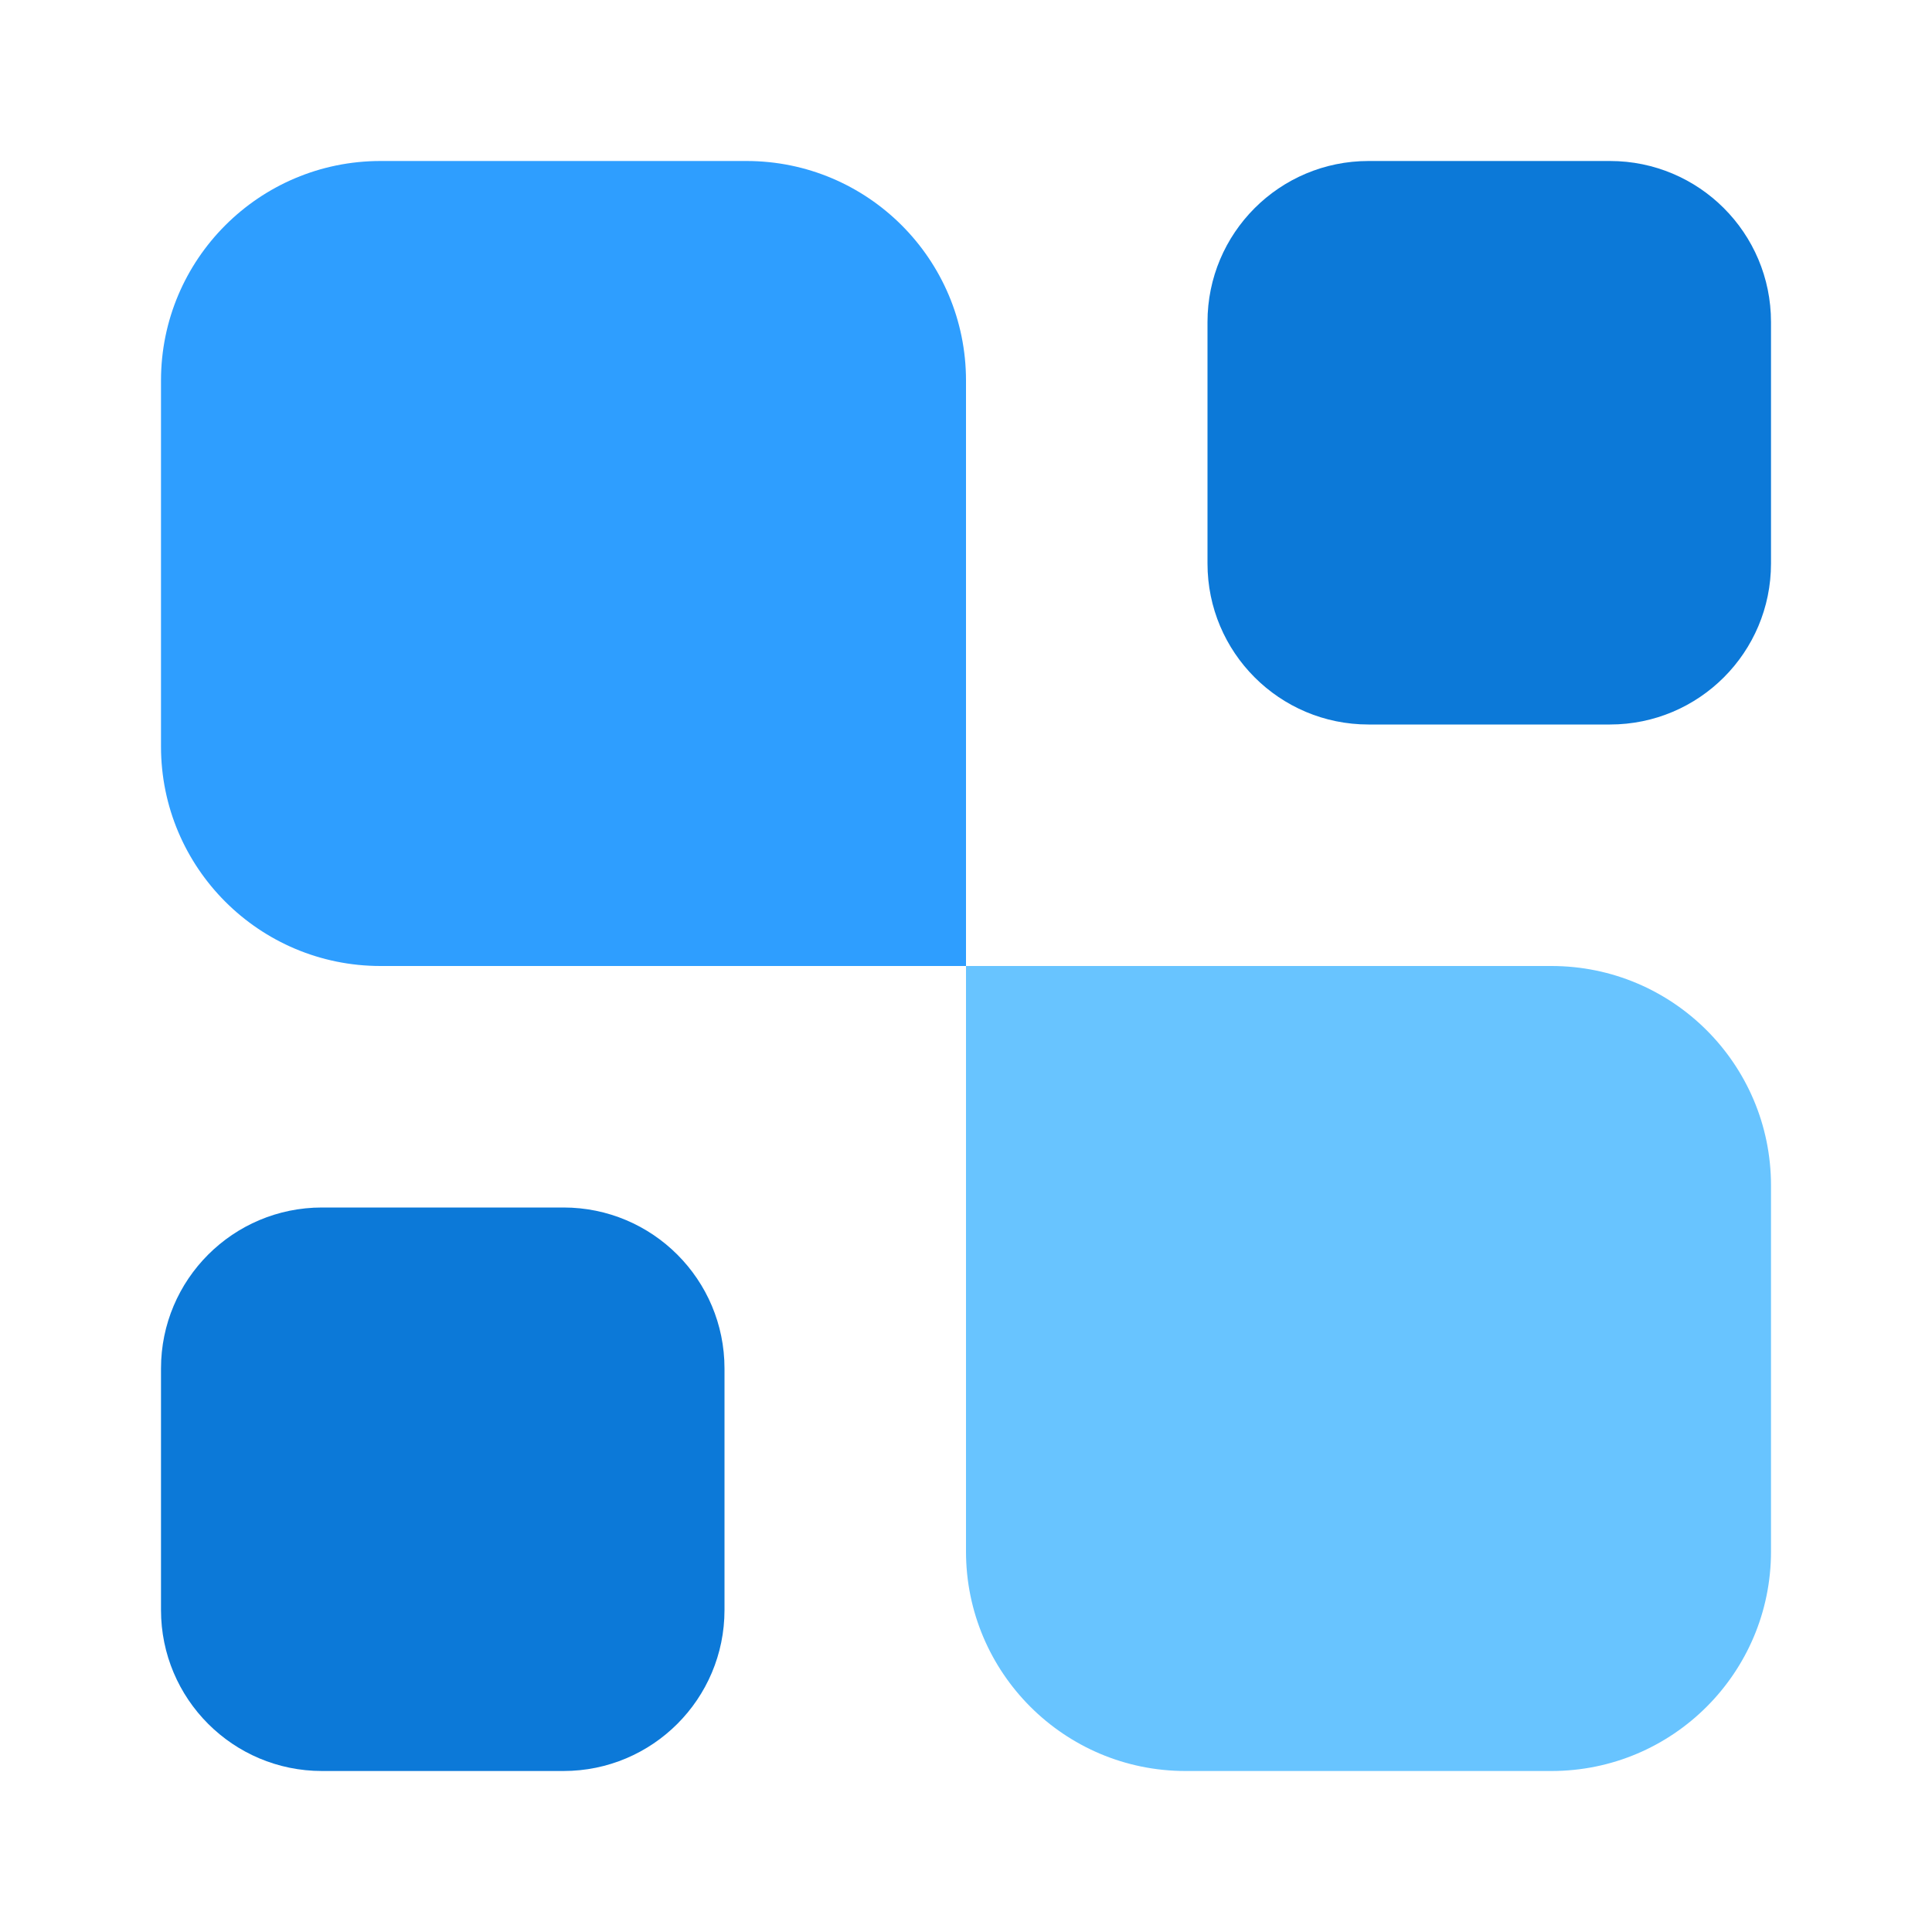
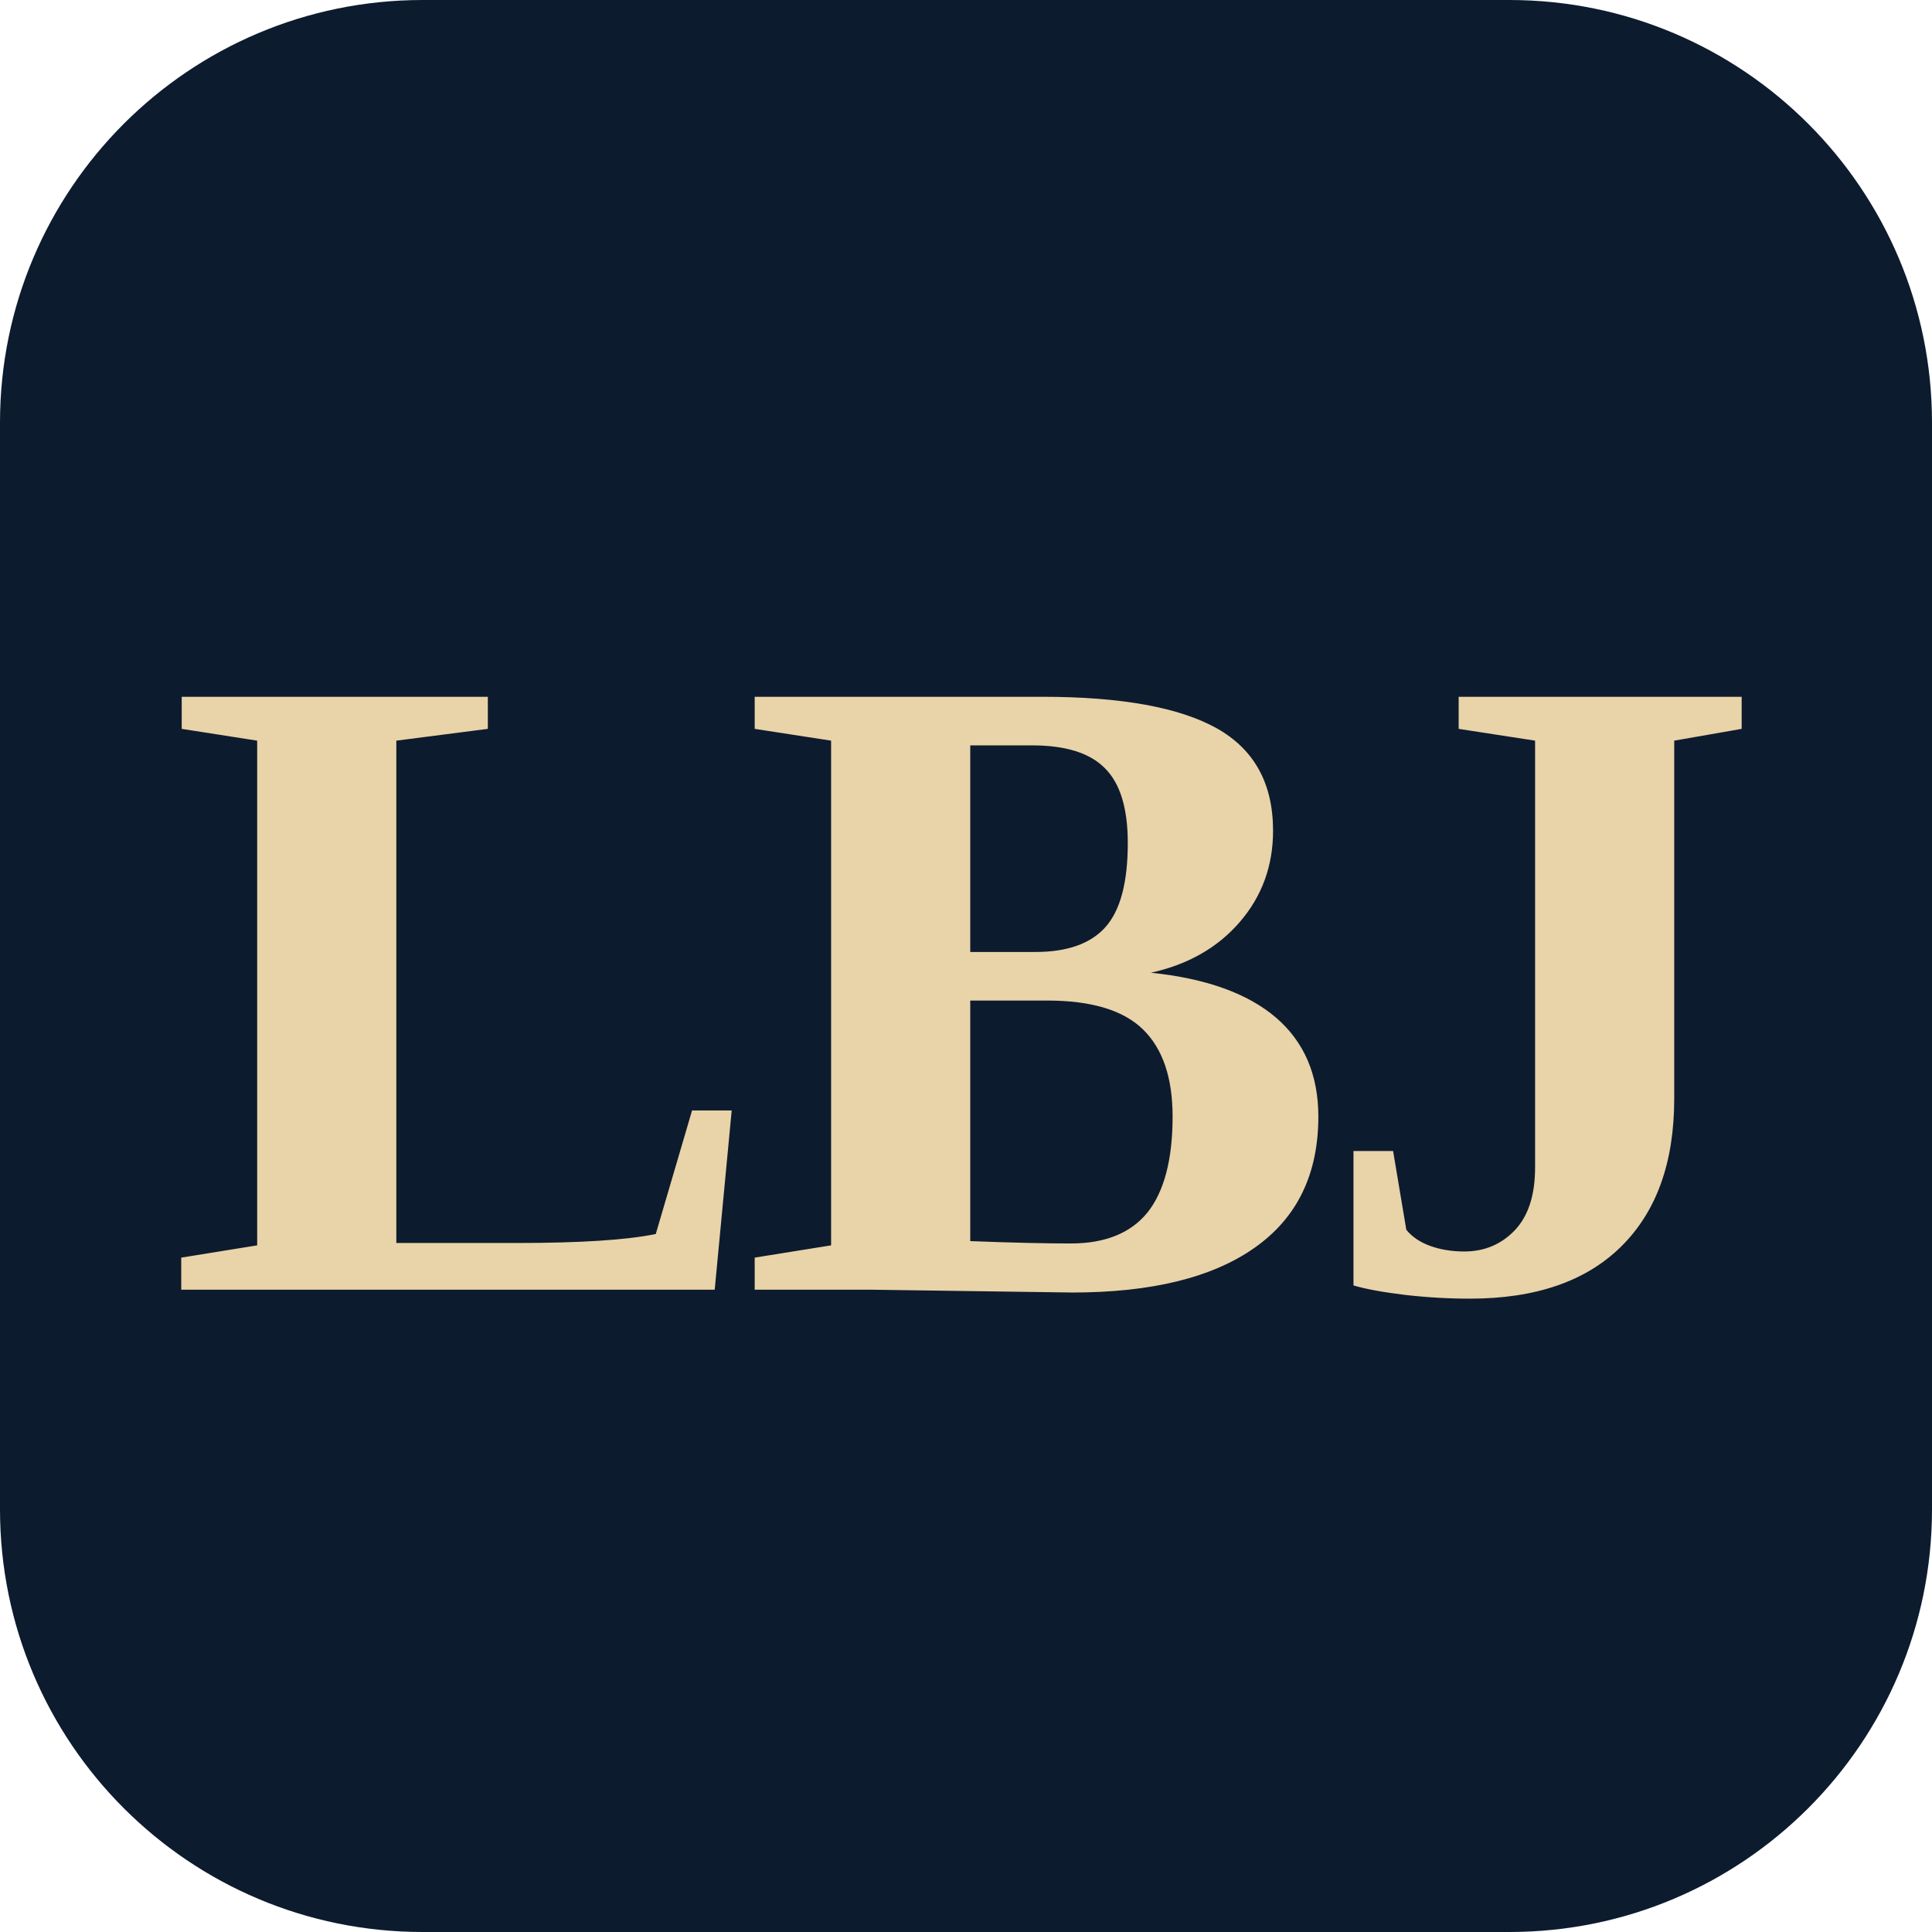
- <svg xmlns="http://www.w3.org/2000/svg" width="24" height="24" viewBox="0 0 24 24" fill="none">
-   <path d="M22 19.273C22 20.779 20.779 22 19.273 22H14.727C13.221 22 12 20.779 12 19.273V12H19.273C20.779 12 22 13.221 22 14.727V19.273Z" fill="#68C4FF" />
-   <path d="M20 2C21.105 2 22 2.895 22 4V7C22 8.105 21.105 9 20 9H17C15.895 9 15 8.105 15 7V4C15 2.895 15.895 2 17 2H20Z" fill="#0C79D8" />
-   <path d="M7 15C8.105 15 9 15.895 9 17V20C9 21.105 8.105 22 7 22H4C2.895 22 2 21.105 2 20V17C2 15.895 2.895 15 4 15H7Z" fill="#0C79D8" />
-   <path d="M12 12H4.727C3.221 12 2 10.779 2 9.273V4.727C2 3.221 3.221 2 4.727 2H9.273C10.779 2 12 3.221 12 4.727V12Z" fill="#2E9EFF" />
+ <svg xmlns="http://www.w3.org/2000/svg" width="64" height="64" viewBox="0 0 64 64" fill="none">
+   <rect width="64" height="64" rx="14" fill="#0d1b2e" />
+   <text x="50%" y="50%" dy="0.02em" text-anchor="middle" dominant-baseline="central" font-family="Georgia, 'Times New Roman', serif" font-size="30" font-weight="600" fill="#e9d3a8" letter-spacing="-1">LBJ</text>
</svg>
